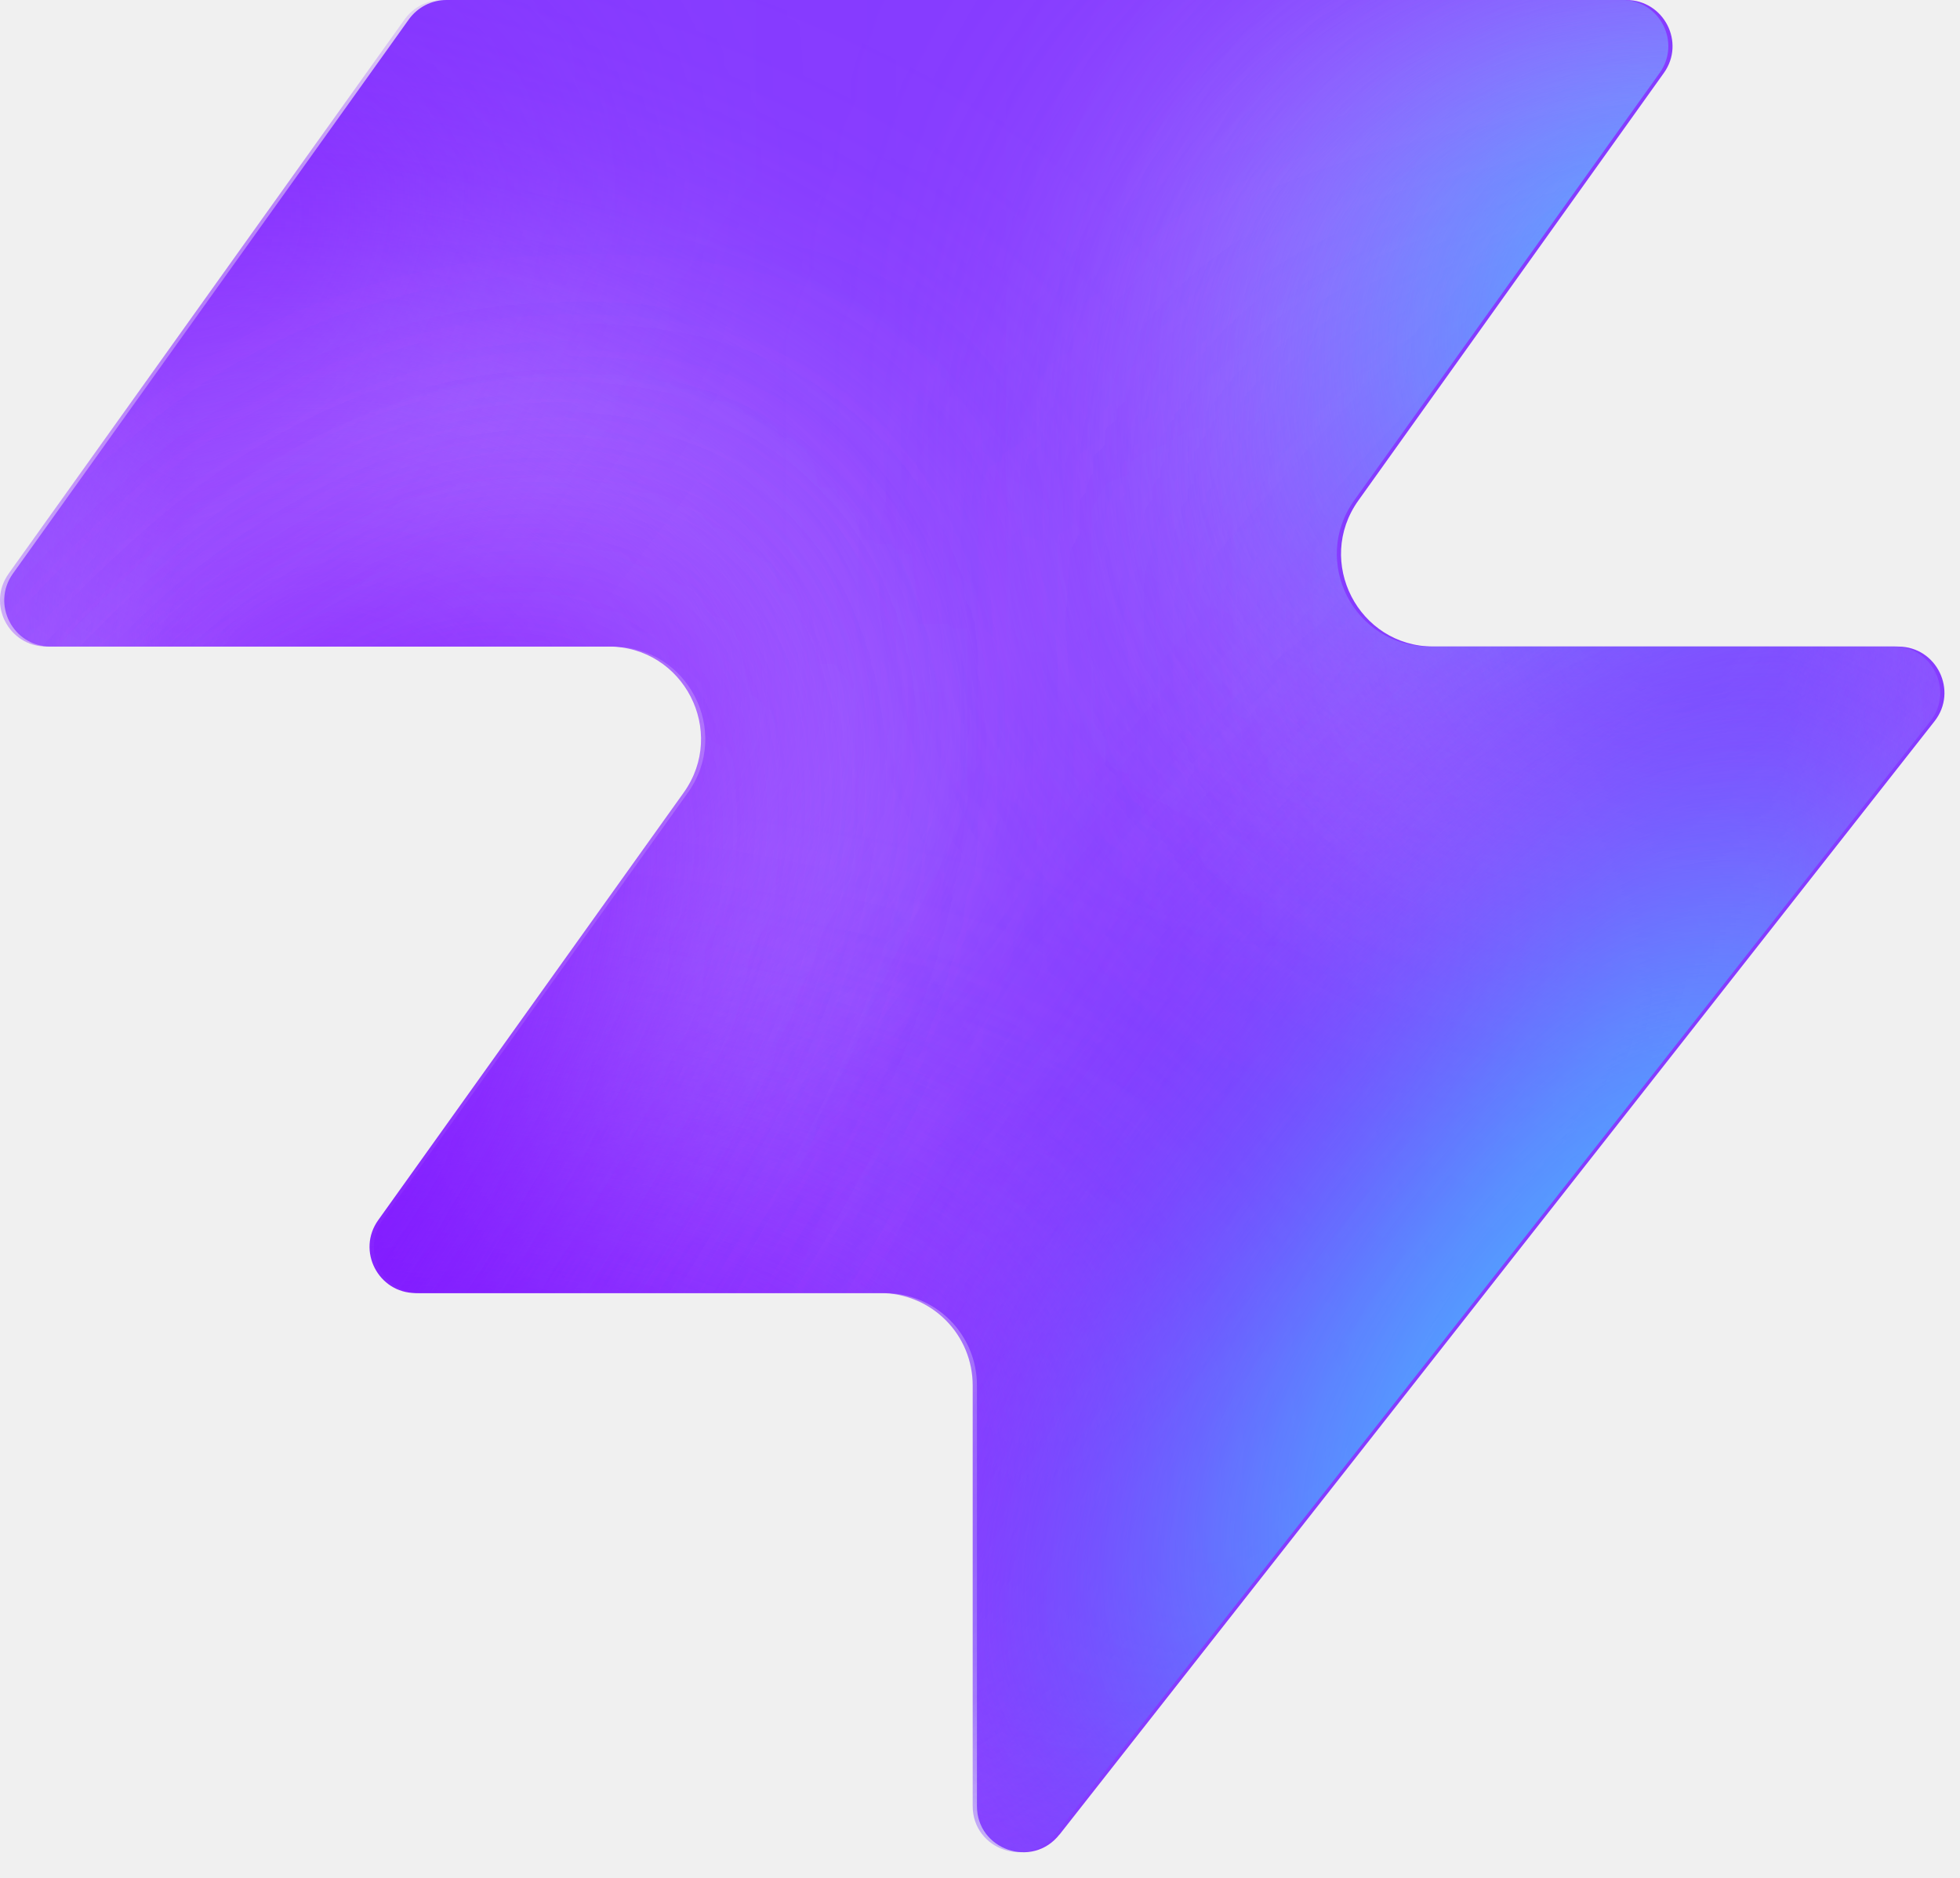
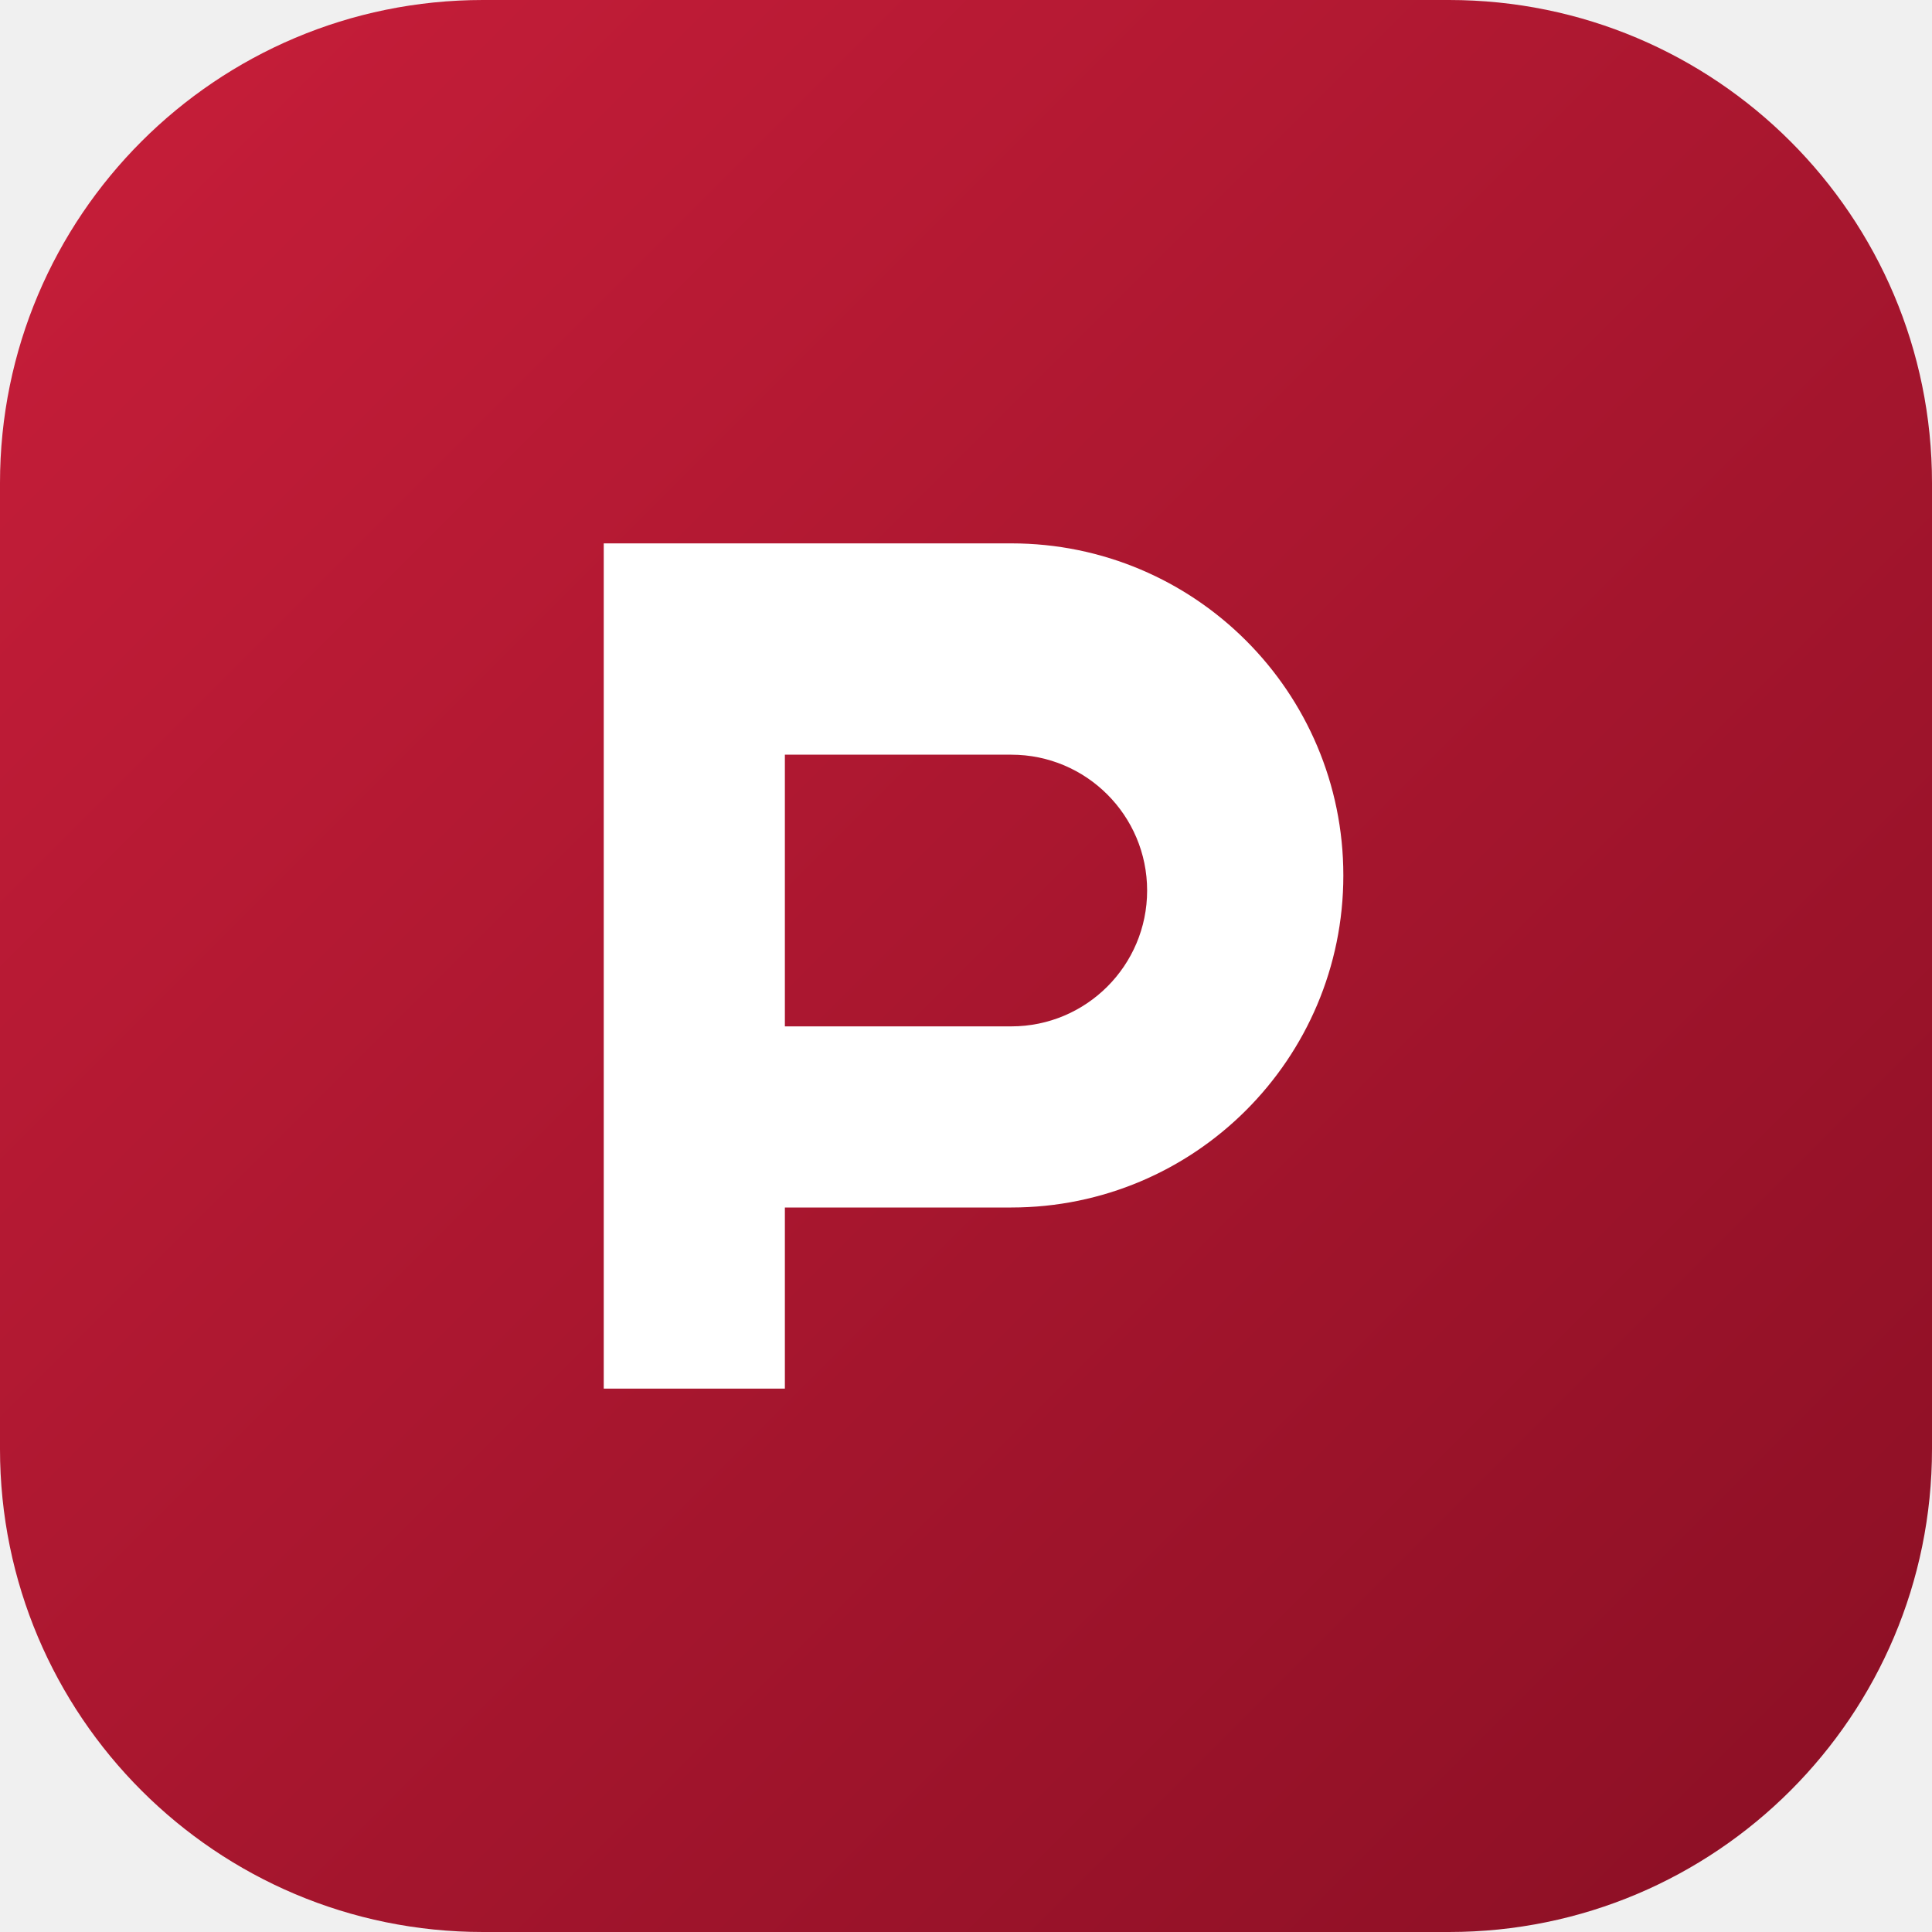
- <svg xmlns="http://www.w3.org/2000/svg" width="48" height="46" fill="none" viewBox="0 0 48 46">
-   <path fill="#863bff" d="M25.946 44.938c-.664.845-2.021.375-2.021-.698V33.937a2.26 2.26 0 0 0-2.262-2.262H10.287c-.92 0-1.456-1.04-.92-1.788l7.48-10.471c1.07-1.497 0-3.578-1.842-3.578H1.237c-.92 0-1.456-1.04-.92-1.788L10.013.474c.214-.297.556-.474.92-.474h28.894c.92 0 1.456 1.04.92 1.788l-7.48 10.471c-1.07 1.498 0 3.579 1.842 3.579h11.377c.943 0 1.473 1.088.89 1.83L25.947 44.94z" style="fill:#863bff;fill:color(display-p3 .525 .23 1);fill-opacity:1" />
-   <mask id="a" width="48" height="46" x="0" y="0" maskUnits="userSpaceOnUse" style="mask-type:alpha">
-     <path fill="#000" d="M25.842 44.938c-.664.844-2.021.375-2.021-.698V33.937a2.26 2.26 0 0 0-2.262-2.262H10.183c-.92 0-1.456-1.04-.92-1.788l7.48-10.471c1.07-1.498 0-3.579-1.842-3.579H1.133c-.92 0-1.456-1.04-.92-1.787L9.91.473c.214-.297.556-.474.92-.474h28.894c.92 0 1.456 1.04.92 1.788l-7.48 10.471c-1.07 1.498 0 3.578 1.842 3.578h11.377c.943 0 1.473 1.088.89 1.832L25.843 44.94z" style="fill:#000;fill-opacity:1" />
-   </mask>
-   <g mask="url(#a)">
-     <g filter="url(#b)">
-       <ellipse cx="5.508" cy="14.704" fill="#ede6ff" rx="5.508" ry="14.704" style="fill:#ede6ff;fill:color(display-p3 .927 .903 1);fill-opacity:1" transform="matrix(.00324 1 1 -.00324 -4.47 31.516)" />
-     </g>
-     <g filter="url(#c)">
-       <ellipse cx="10.399" cy="29.851" fill="#ede6ff" rx="10.399" ry="29.851" style="fill:#ede6ff;fill:color(display-p3 .927 .903 1);fill-opacity:1" transform="matrix(.00324 1 1 -.00324 -39.328 7.883)" />
-     </g>
-     <g filter="url(#d)">
-       <ellipse cx="5.508" cy="30.487" fill="#7e14ff" rx="5.508" ry="30.487" style="fill:#7e14ff;fill:color(display-p3 .492 .077 1);fill-opacity:1" transform="rotate(89.814 -25.913 -14.639)scale(1 -1)" />
-     </g>
-     <g filter="url(#e)">
-       <ellipse cx="5.508" cy="30.599" fill="#7e14ff" rx="5.508" ry="30.599" style="fill:#7e14ff;fill:color(display-p3 .492 .077 1);fill-opacity:1" transform="rotate(89.814 -32.644 -3.334)scale(1 -1)" />
-     </g>
-     <g filter="url(#f)">
-       <ellipse cx="5.508" cy="30.599" fill="#7e14ff" rx="5.508" ry="30.599" style="fill:#7e14ff;fill:color(display-p3 .492 .077 1);fill-opacity:1" transform="matrix(.00324 1 1 -.00324 -34.34 30.47)" />
-     </g>
-     <g filter="url(#g)">
-       <ellipse cx="14.072" cy="22.078" fill="#ede6ff" rx="14.072" ry="22.078" style="fill:#ede6ff;fill:color(display-p3 .927 .903 1);fill-opacity:1" transform="rotate(93.35 24.506 48.493)scale(-1 1)" />
-     </g>
-     <g filter="url(#h)">
-       <ellipse cx="3.47" cy="21.501" fill="#7e14ff" rx="3.47" ry="21.501" style="fill:#7e14ff;fill:color(display-p3 .492 .077 1);fill-opacity:1" transform="rotate(89.009 28.708 47.59)scale(-1 1)" />
-     </g>
-     <g filter="url(#i)">
-       <ellipse cx="3.47" cy="21.501" fill="#7e14ff" rx="3.47" ry="21.501" style="fill:#7e14ff;fill:color(display-p3 .492 .077 1);fill-opacity:1" transform="rotate(89.009 28.708 47.59)scale(-1 1)" />
-     </g>
-     <g filter="url(#j)">
-       <ellipse cx=".387" cy="8.972" fill="#7e14ff" rx="4.407" ry="29.108" style="fill:#7e14ff;fill:color(display-p3 .492 .077 1);fill-opacity:1" transform="rotate(39.51 .387 8.972)" />
-     </g>
-     <g filter="url(#k)">
-       <ellipse cx="47.523" cy="-6.092" fill="#7e14ff" rx="4.407" ry="29.108" style="fill:#7e14ff;fill:color(display-p3 .492 .077 1);fill-opacity:1" transform="rotate(37.892 47.523 -6.092)" />
-     </g>
-     <g filter="url(#l)">
-       <ellipse cx="41.412" cy="6.333" fill="#47bfff" rx="5.971" ry="9.665" style="fill:#47bfff;fill:color(display-p3 .28 .748 1);fill-opacity:1" transform="rotate(37.892 41.412 6.333)" />
-     </g>
-     <g filter="url(#m)">
-       <ellipse cx="-1.879" cy="38.332" fill="#7e14ff" rx="4.407" ry="29.108" style="fill:#7e14ff;fill:color(display-p3 .492 .077 1);fill-opacity:1" transform="rotate(37.892 -1.88 38.332)" />
-     </g>
-     <g filter="url(#n)">
-       <ellipse cx="-1.879" cy="38.332" fill="#7e14ff" rx="4.407" ry="29.108" style="fill:#7e14ff;fill:color(display-p3 .492 .077 1);fill-opacity:1" transform="rotate(37.892 -1.88 38.332)" />
-     </g>
-     <g filter="url(#o)">
-       <ellipse cx="35.651" cy="29.907" fill="#7e14ff" rx="4.407" ry="29.108" style="fill:#7e14ff;fill:color(display-p3 .492 .077 1);fill-opacity:1" transform="rotate(37.892 35.651 29.907)" />
-     </g>
-     <g filter="url(#p)">
-       <ellipse cx="38.418" cy="32.4" fill="#47bfff" rx="5.971" ry="15.297" style="fill:#47bfff;fill:color(display-p3 .28 .748 1);fill-opacity:1" transform="rotate(37.892 38.418 32.4)" />
-     </g>
-   </g>
+ <svg xmlns="http://www.w3.org/2000/svg" width="64" height="64" viewBox="0 0 64 64">
  <defs>
-     <filter id="b" width="60.045" height="41.654" x="-19.77" y="16.149" color-interpolation-filters="sRGB" filterUnits="userSpaceOnUse">
-       <feFlood flood-opacity="0" result="BackgroundImageFix" />
-       <feBlend in="SourceGraphic" in2="BackgroundImageFix" result="shape" />
-       <feGaussianBlur result="effect1_foregroundBlur_2002_17158" stdDeviation="7.659" />
-     </filter>
-     <filter id="c" width="90.34" height="51.437" x="-54.613" y="-7.533" color-interpolation-filters="sRGB" filterUnits="userSpaceOnUse">
-       <feFlood flood-opacity="0" result="BackgroundImageFix" />
-       <feBlend in="SourceGraphic" in2="BackgroundImageFix" result="shape" />
-       <feGaussianBlur result="effect1_foregroundBlur_2002_17158" stdDeviation="7.659" />
-     </filter>
-     <filter id="d" width="79.355" height="29.4" x="-49.64" y="2.03" color-interpolation-filters="sRGB" filterUnits="userSpaceOnUse">
-       <feFlood flood-opacity="0" result="BackgroundImageFix" />
-       <feBlend in="SourceGraphic" in2="BackgroundImageFix" result="shape" />
-       <feGaussianBlur result="effect1_foregroundBlur_2002_17158" stdDeviation="4.596" />
-     </filter>
-     <filter id="e" width="79.579" height="29.4" x="-45.045" y="20.029" color-interpolation-filters="sRGB" filterUnits="userSpaceOnUse">
-       <feFlood flood-opacity="0" result="BackgroundImageFix" />
-       <feBlend in="SourceGraphic" in2="BackgroundImageFix" result="shape" />
-       <feGaussianBlur result="effect1_foregroundBlur_2002_17158" stdDeviation="4.596" />
-     </filter>
-     <filter id="f" width="79.579" height="29.4" x="-43.513" y="21.178" color-interpolation-filters="sRGB" filterUnits="userSpaceOnUse">
-       <feFlood flood-opacity="0" result="BackgroundImageFix" />
-       <feBlend in="SourceGraphic" in2="BackgroundImageFix" result="shape" />
-       <feGaussianBlur result="effect1_foregroundBlur_2002_17158" stdDeviation="4.596" />
-     </filter>
-     <filter id="g" width="74.749" height="58.852" x="15.756" y="-17.901" color-interpolation-filters="sRGB" filterUnits="userSpaceOnUse">
-       <feFlood flood-opacity="0" result="BackgroundImageFix" />
-       <feBlend in="SourceGraphic" in2="BackgroundImageFix" result="shape" />
-       <feGaussianBlur result="effect1_foregroundBlur_2002_17158" stdDeviation="7.659" />
-     </filter>
-     <filter id="h" width="61.377" height="25.362" x="23.548" y="2.284" color-interpolation-filters="sRGB" filterUnits="userSpaceOnUse">
-       <feFlood flood-opacity="0" result="BackgroundImageFix" />
-       <feBlend in="SourceGraphic" in2="BackgroundImageFix" result="shape" />
-       <feGaussianBlur result="effect1_foregroundBlur_2002_17158" stdDeviation="4.596" />
-     </filter>
-     <filter id="i" width="61.377" height="25.362" x="23.548" y="2.284" color-interpolation-filters="sRGB" filterUnits="userSpaceOnUse">
-       <feFlood flood-opacity="0" result="BackgroundImageFix" />
-       <feBlend in="SourceGraphic" in2="BackgroundImageFix" result="shape" />
-       <feGaussianBlur result="effect1_foregroundBlur_2002_17158" stdDeviation="4.596" />
-     </filter>
-     <filter id="j" width="56.045" height="63.649" x="-27.636" y="-22.853" color-interpolation-filters="sRGB" filterUnits="userSpaceOnUse">
-       <feFlood flood-opacity="0" result="BackgroundImageFix" />
-       <feBlend in="SourceGraphic" in2="BackgroundImageFix" result="shape" />
-       <feGaussianBlur result="effect1_foregroundBlur_2002_17158" stdDeviation="4.596" />
-     </filter>
-     <filter id="k" width="54.814" height="64.646" x="20.116" y="-38.415" color-interpolation-filters="sRGB" filterUnits="userSpaceOnUse">
-       <feFlood flood-opacity="0" result="BackgroundImageFix" />
-       <feBlend in="SourceGraphic" in2="BackgroundImageFix" result="shape" />
-       <feGaussianBlur result="effect1_foregroundBlur_2002_17158" stdDeviation="4.596" />
-     </filter>
-     <filter id="l" width="33.541" height="35.313" x="24.641" y="-11.323" color-interpolation-filters="sRGB" filterUnits="userSpaceOnUse">
-       <feFlood flood-opacity="0" result="BackgroundImageFix" />
-       <feBlend in="SourceGraphic" in2="BackgroundImageFix" result="shape" />
-       <feGaussianBlur result="effect1_foregroundBlur_2002_17158" stdDeviation="4.596" />
-     </filter>
-     <filter id="m" width="54.814" height="64.646" x="-29.286" y="6.009" color-interpolation-filters="sRGB" filterUnits="userSpaceOnUse">
-       <feFlood flood-opacity="0" result="BackgroundImageFix" />
-       <feBlend in="SourceGraphic" in2="BackgroundImageFix" result="shape" />
-       <feGaussianBlur result="effect1_foregroundBlur_2002_17158" stdDeviation="4.596" />
-     </filter>
-     <filter id="n" width="54.814" height="64.646" x="-29.286" y="6.009" color-interpolation-filters="sRGB" filterUnits="userSpaceOnUse">
-       <feFlood flood-opacity="0" result="BackgroundImageFix" />
-       <feBlend in="SourceGraphic" in2="BackgroundImageFix" result="shape" />
-       <feGaussianBlur result="effect1_foregroundBlur_2002_17158" stdDeviation="4.596" />
-     </filter>
-     <filter id="o" width="54.814" height="64.646" x="8.244" y="-2.416" color-interpolation-filters="sRGB" filterUnits="userSpaceOnUse">
-       <feFlood flood-opacity="0" result="BackgroundImageFix" />
-       <feBlend in="SourceGraphic" in2="BackgroundImageFix" result="shape" />
-       <feGaussianBlur result="effect1_foregroundBlur_2002_17158" stdDeviation="4.596" />
-     </filter>
-     <filter id="p" width="39.409" height="43.623" x="18.713" y="10.588" color-interpolation-filters="sRGB" filterUnits="userSpaceOnUse">
-       <feFlood flood-opacity="0" result="BackgroundImageFix" />
-       <feBlend in="SourceGraphic" in2="BackgroundImageFix" result="shape" />
-       <feGaussianBlur result="effect1_foregroundBlur_2002_17158" stdDeviation="4.596" />
-     </filter>
+     <linearGradient id="pango-bg" x1="0" y1="0" x2="64" y2="64" gradientUnits="userSpaceOnUse">
+       <stop offset="0%" stop-color="#C81E3A" />
+       <stop offset="100%" stop-color="#8A0F24" />
+     </linearGradient>
  </defs>
+   <rect width="64" height="64" rx="16" fill="url(#pango-bg)" />
+   <path d="M20 46V18h13.5c6.075 0 11 4.925 11 11s-4.925 11-11 11H26v6h-6Zm6-12h7.5c2.485 0 4.5-2.015 4.5-4.5S35.985 25 33.5 25H26v9Z" fill="#FFFFFF" />
</svg>
